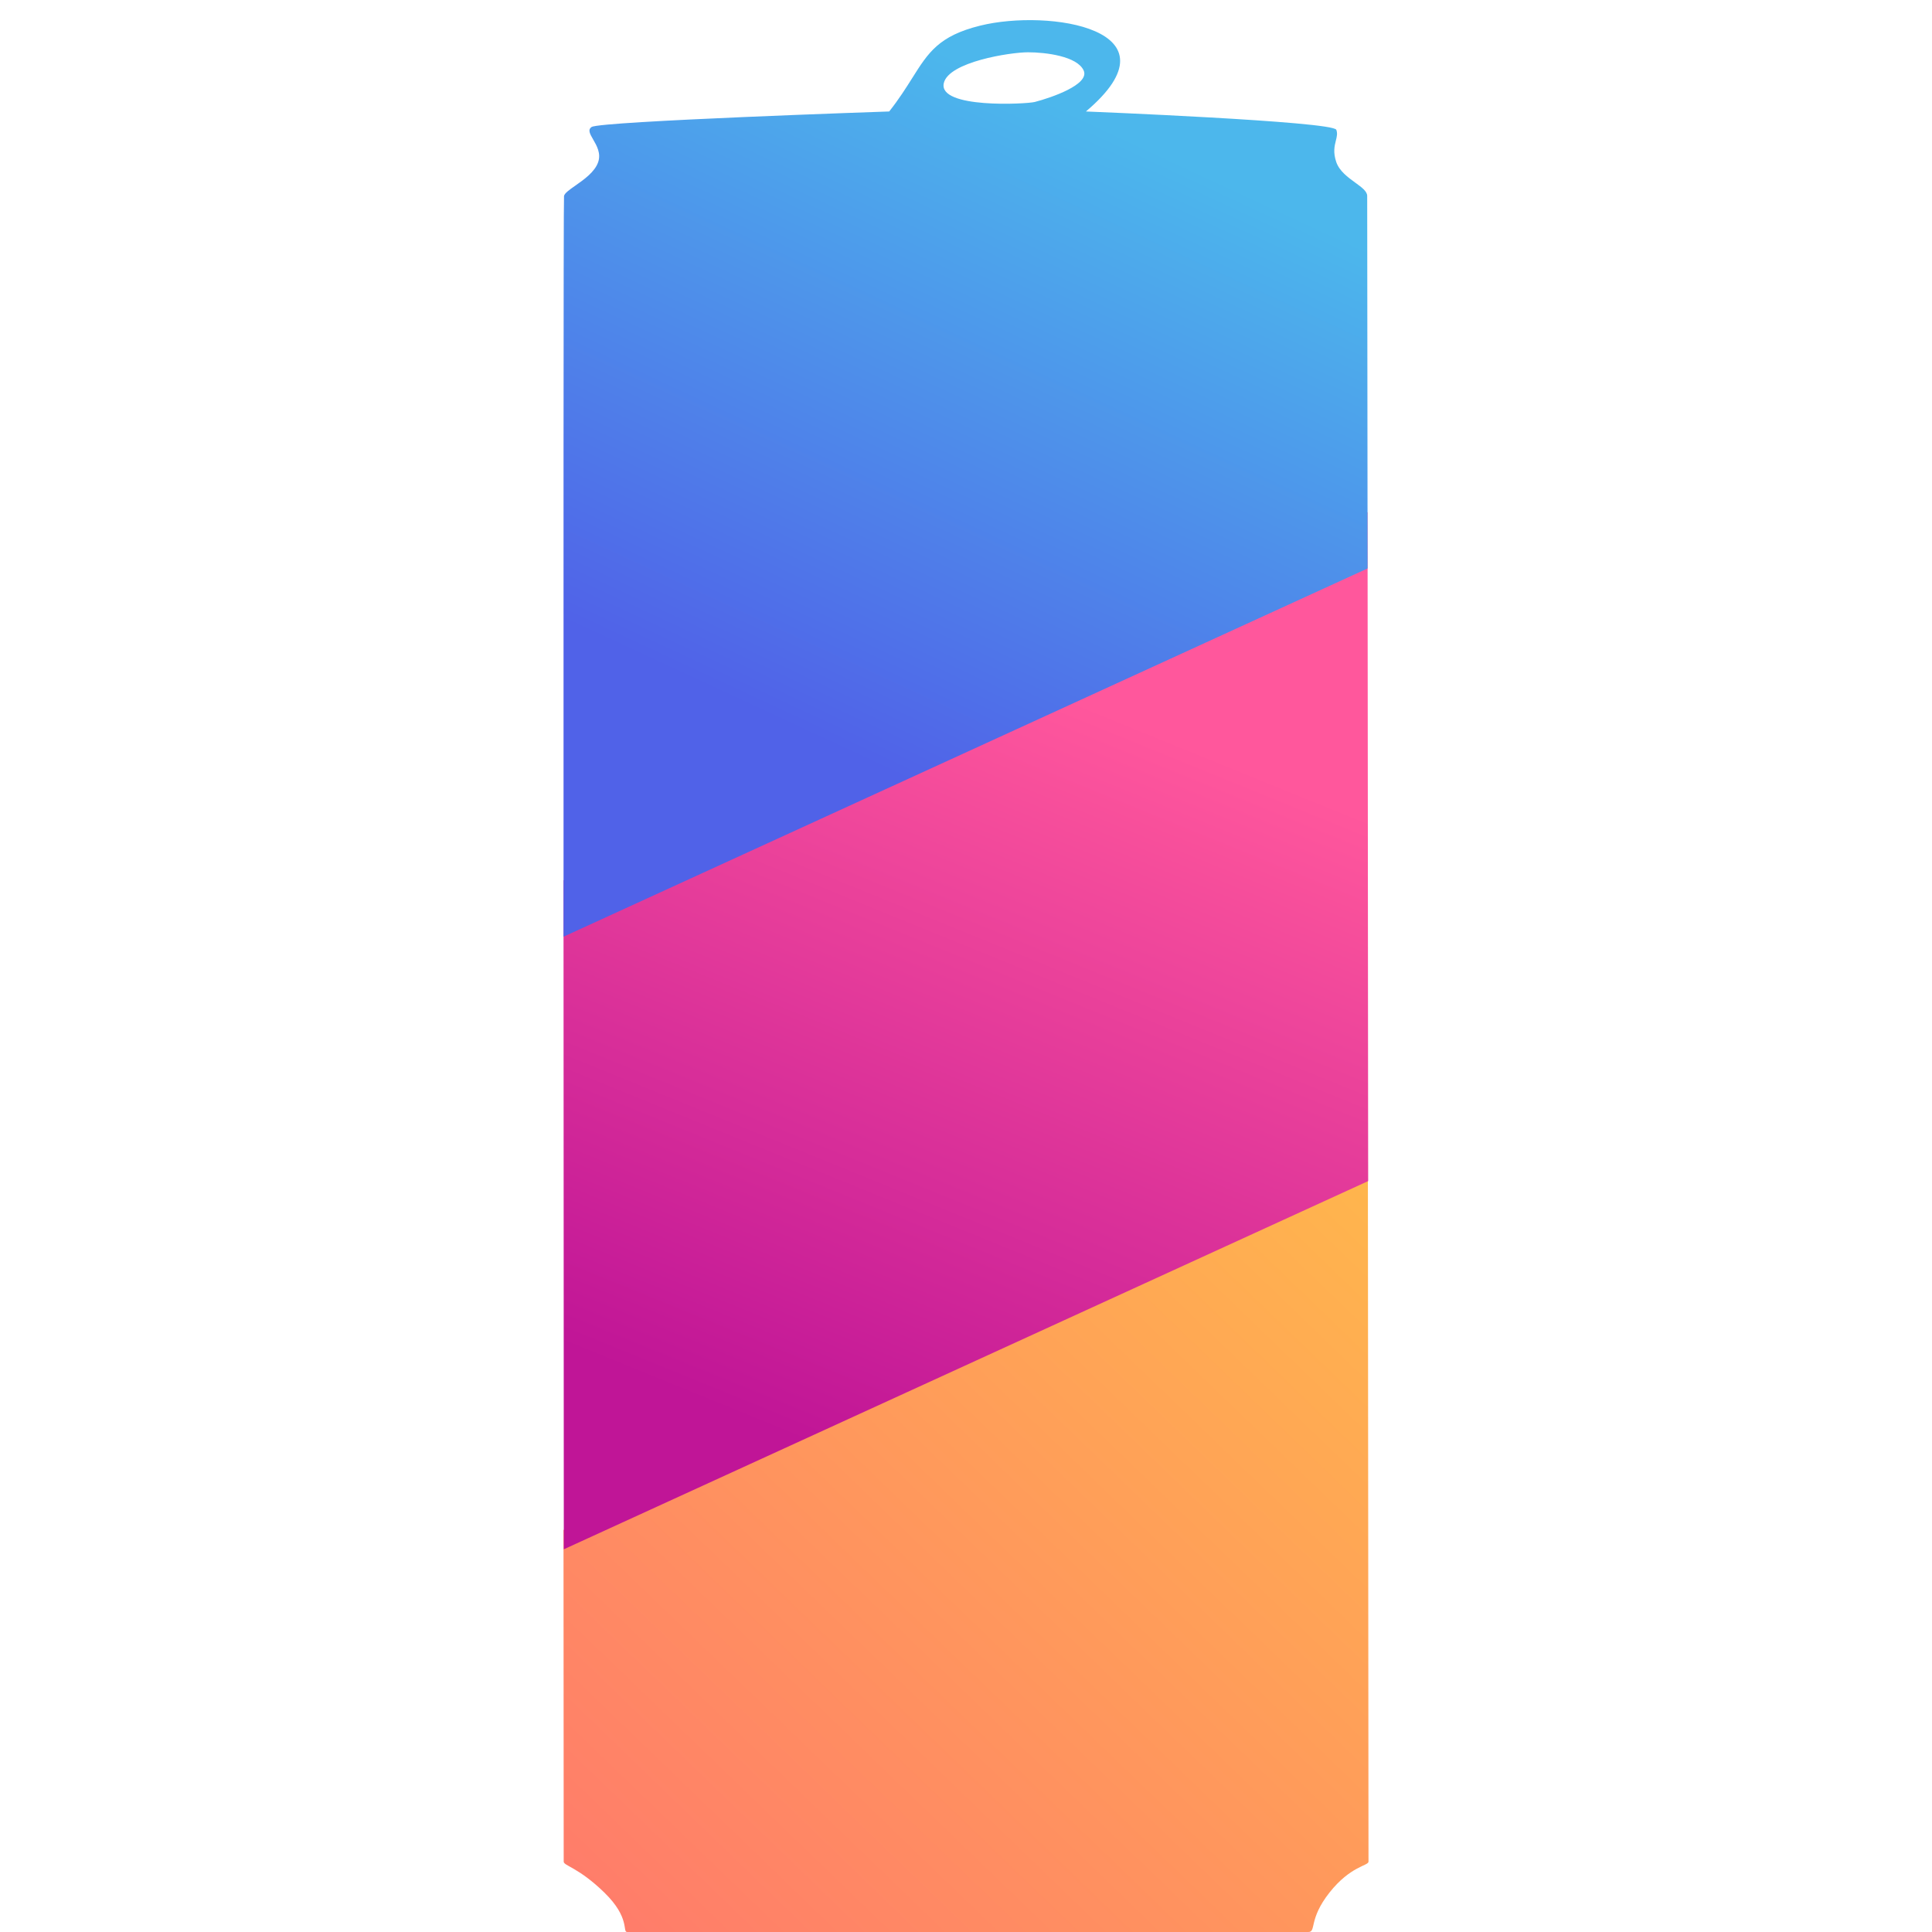
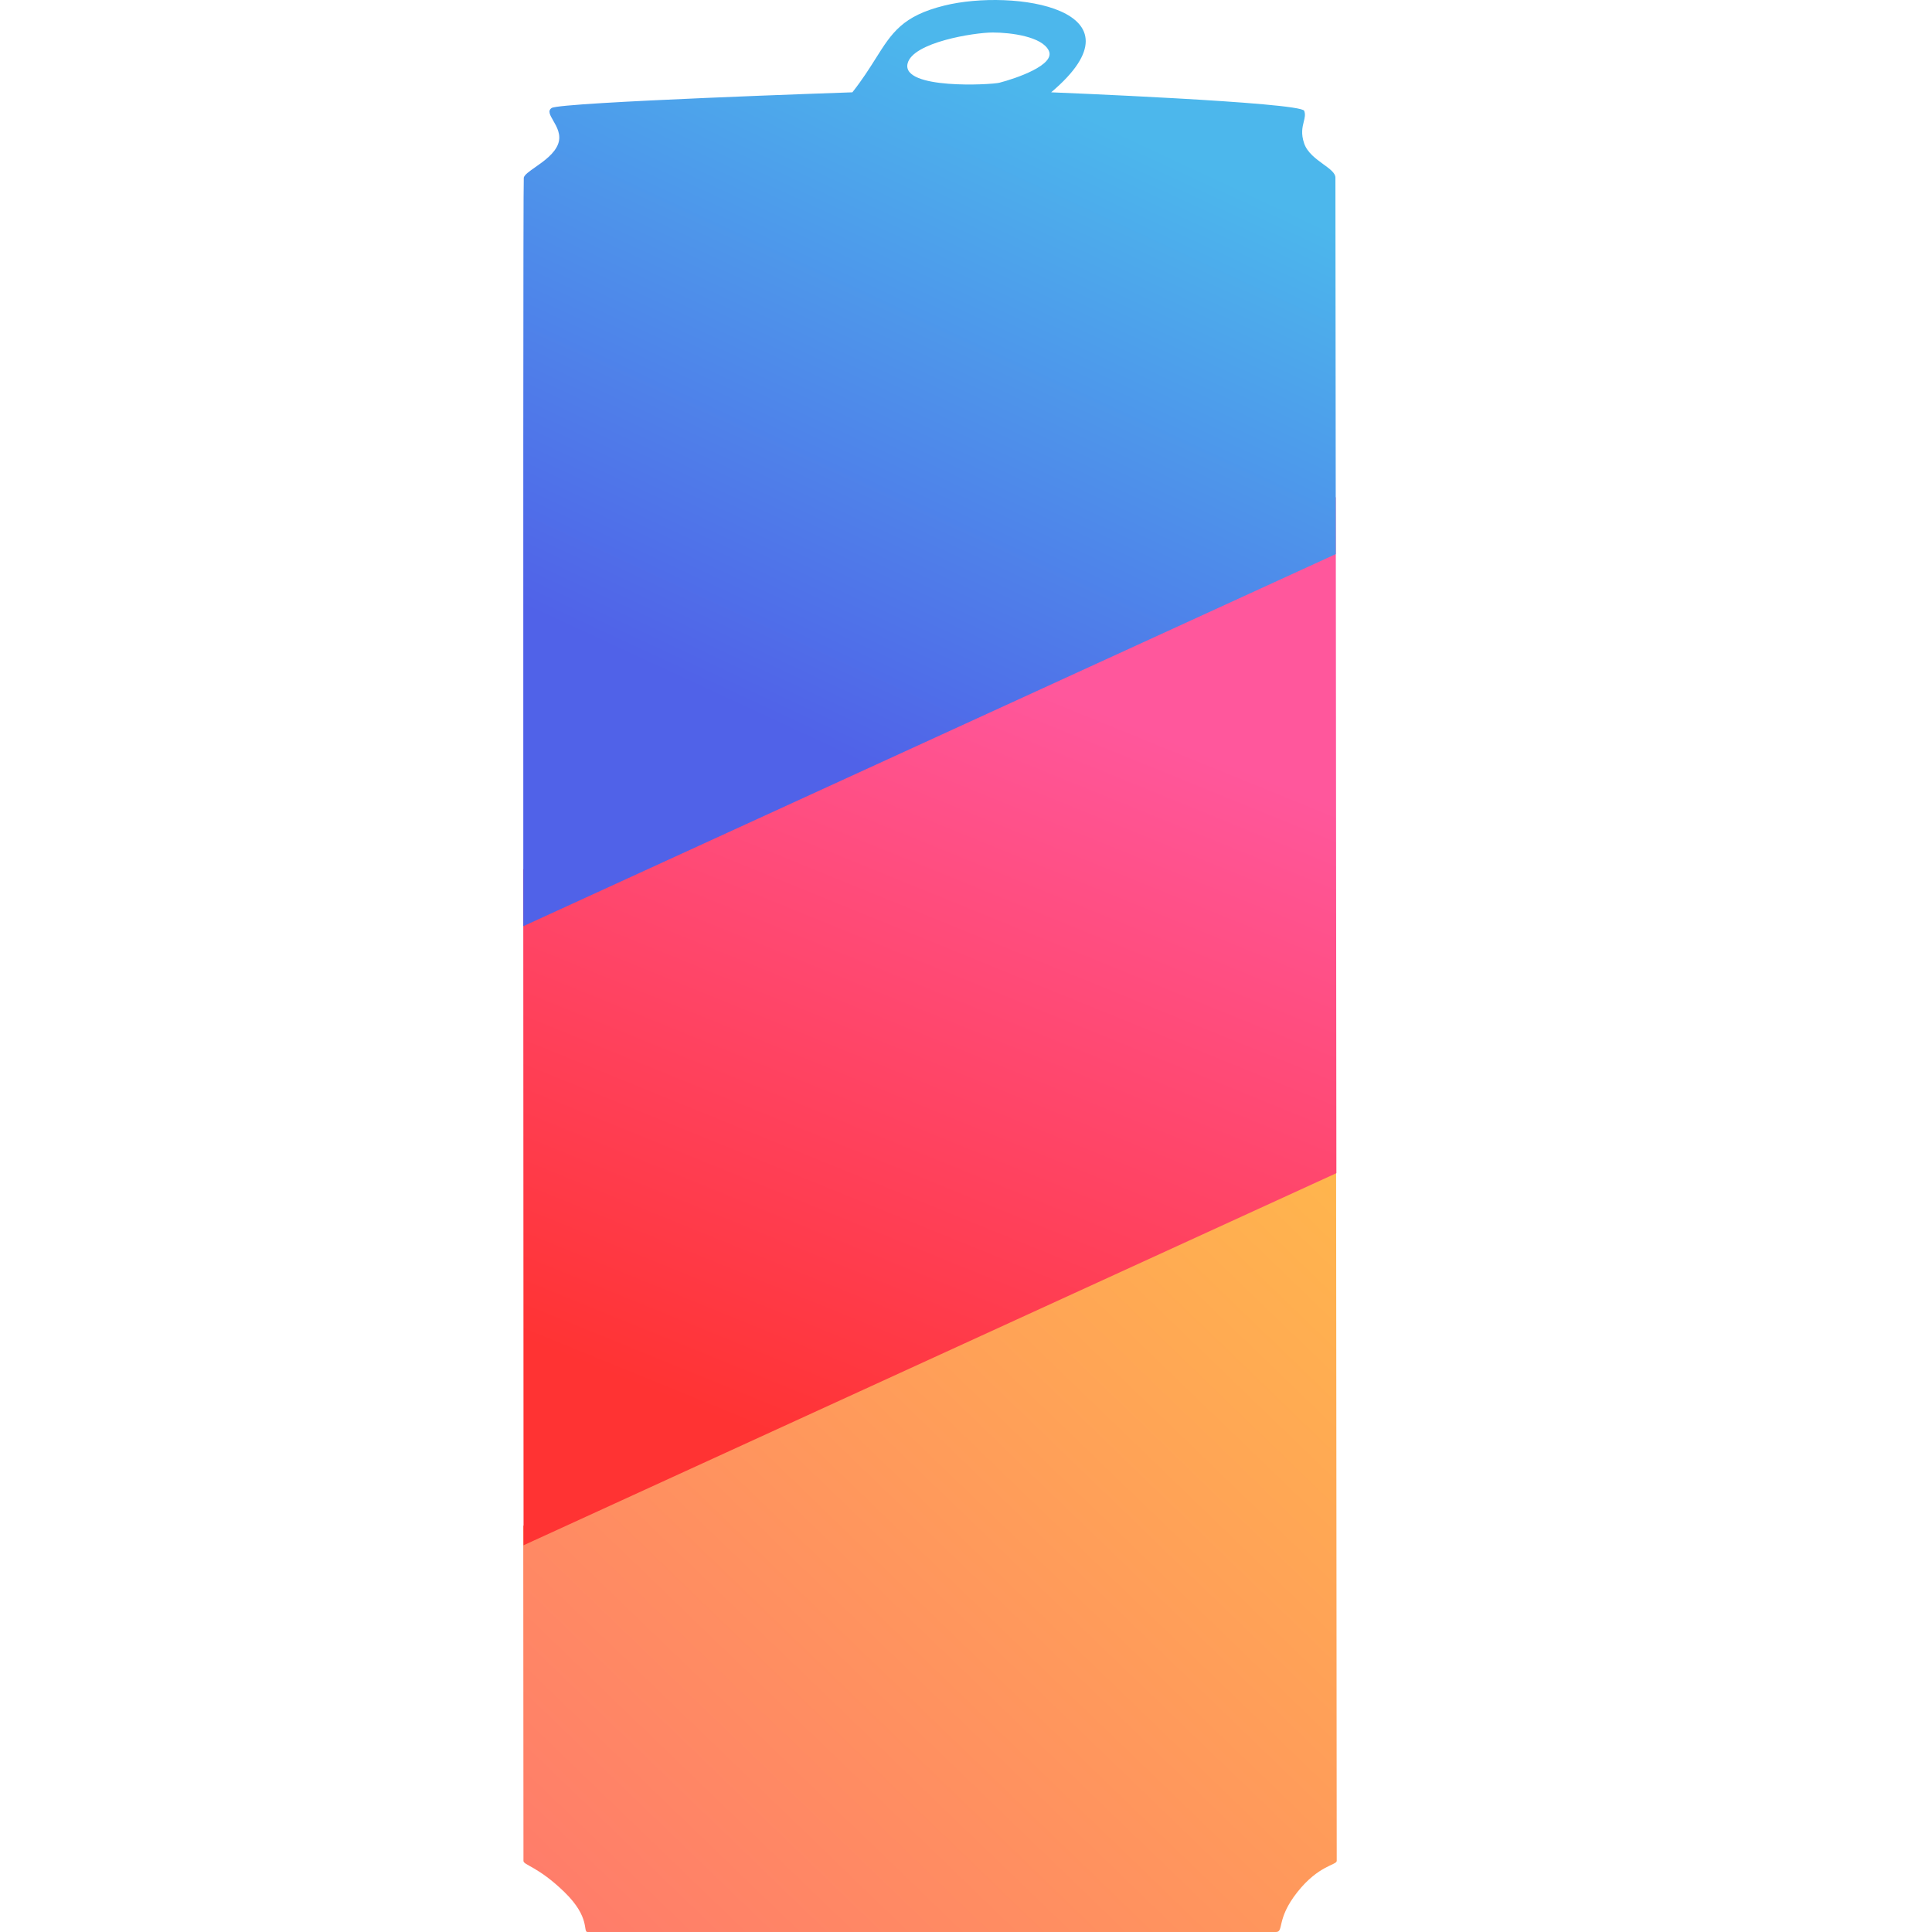
<svg xmlns="http://www.w3.org/2000/svg" width="96" height="96" viewBox="0 0 96 96" fill="none">
-   <path d="M28.01 92.503L28.009 91.925C28.007 89.422 28.009 88.732 28 76.025L67.969 57.728C67.99 79.693 68 92.396 68 92.503C68 92.713 67.111 92.713 66.061 94.041C65.011 95.371 65.415 96 65.011 96H31.161C30.918 96 31.322 95.3 30.03 94.041C28.737 92.782 28.01 92.713 28.01 92.503Z" fill="url(#paint0_linear_3_47)" />
-   <path d="M67.953 25.449L28 43.746C28.002 54.239 28.008 66.631 28.015 76.984L67.983 58.687C67.972 46.274 67.961 33.511 67.953 25.449Z" fill="url(#paint1_linear_3_47)" />
-   <path fill-rule="evenodd" clip-rule="evenodd" d="M48.708 1.273C52.101 0.433 58.801 1.444 53.959 5.539C53.959 5.539 66.239 6.029 66.4 6.449C66.468 6.626 66.427 6.79 66.379 6.984C66.312 7.25 66.232 7.572 66.4 8.057C66.555 8.503 66.978 8.811 67.341 9.075C67.662 9.308 67.935 9.506 67.935 9.736C67.935 9.762 67.936 10.643 67.938 12.032C67.942 15.988 67.951 24.066 67.955 28.246L28.002 46.543C27.999 31.303 27.996 9.867 28.026 9.736C28.059 9.594 28.298 9.426 28.59 9.222C29.015 8.924 29.553 8.547 29.722 8.057C29.873 7.621 29.651 7.237 29.473 6.93C29.315 6.657 29.192 6.444 29.399 6.309C29.84 6.022 44.184 5.539 44.184 5.539C44.676 4.915 45.023 4.363 45.33 3.876C46.127 2.61 46.648 1.782 48.708 1.273ZM51.083 2.598C50.194 2.598 47.14 3.075 46.897 4.13C46.603 5.41 51.013 5.172 51.416 5.067C52.227 4.857 54.167 4.198 53.845 3.499C53.522 2.796 51.972 2.598 51.083 2.598Z" fill="url(#paint2_linear_3_47)" />
+   <path d="M26.01 92.466L26.01 91.882C26.007 89.353 26.009 88.656 26 75.815L66.39 57.326C66.41 79.521 66.421 92.358 66.421 92.466C66.421 92.678 65.523 92.678 64.462 94.021C63.4 95.364 63.809 96 63.4 96L29.194 96C28.949 96 29.357 95.293 28.051 94.021C26.745 92.749 26.01 92.678 26.01 92.466Z" fill="url(#paint0_linear_479_624)" />
+   <path d="M66.374 24.706L26 43.196C26.002 53.8 26.008 66.322 26.015 76.784L66.404 58.294C66.393 45.751 66.381 32.853 66.374 24.706Z" fill="url(#paint1_linear_479_624)" />
+   <path fill-rule="evenodd" clip-rule="evenodd" d="M46.926 0.276C50.355 -0.573 57.125 0.448 52.232 4.587C52.232 4.587 64.641 5.082 64.805 5.506C64.873 5.685 64.832 5.851 64.783 6.047C64.716 6.316 64.635 6.641 64.805 7.132C64.961 7.582 65.388 7.893 65.755 8.16C66.079 8.395 66.356 8.596 66.356 8.828C66.356 8.854 66.357 9.743 66.358 11.145C66.362 15.142 66.371 23.308 66.375 27.532L26.002 46.022C25.999 30.622 25.996 8.961 26.026 8.828C26.059 8.684 26.301 8.515 26.596 8.309C27.026 8.007 27.569 7.627 27.74 7.132C27.893 6.691 27.668 6.303 27.489 5.993C27.329 5.716 27.204 5.501 27.414 5.365C27.86 5.075 42.354 4.587 42.354 4.587C42.851 3.956 43.203 3.398 43.513 2.906C44.318 1.627 44.844 0.79 46.926 0.276ZM49.326 1.615C48.428 1.615 45.341 2.097 45.096 3.163C44.799 4.456 49.255 4.216 49.663 4.11C50.483 3.897 52.442 3.232 52.117 2.525C51.791 1.815 50.224 1.615 49.326 1.615Z" fill="url(#paint2_linear_479_624)" />
  <defs>
-     <linearGradient id="paint0_linear_3_47" x1="68" y1="59.006" x2="31.977" y2="96.358" gradientUnits="userSpaceOnUse">
+     <linearGradient id="paint0_linear_479_624" x1="66.421" y1="58.617" x2="30.019" y2="96.361" gradientUnits="userSpaceOnUse">
      <stop stop-color="#FFB54D" />
      <stop offset="1" stop-color="#FF7D6A" />
    </linearGradient>
-     <linearGradient id="paint1_linear_3_47" x1="67.984" y1="40.626" x2="53.124" y2="77.126" gradientUnits="userSpaceOnUse">
+     <linearGradient id="paint1_linear_479_624" x1="66.404" y1="40.043" x2="51.388" y2="76.927" gradientUnits="userSpaceOnUse">
      <stop stop-color="#FF579C" />
-       <stop offset="1" stop-color="#C01597" />
+       <stop offset="1" stop-color="#FF3333" />
    </linearGradient>
-     <linearGradient id="paint2_linear_3_47" x1="66.896" y1="11.866" x2="52.738" y2="42.361" gradientUnits="userSpaceOnUse">
+     <linearGradient id="paint2_linear_479_624" x1="65.306" y1="10.981" x2="50.998" y2="41.796" gradientUnits="userSpaceOnUse">
      <stop stop-color="#4CB7EC" />
      <stop offset="1" stop-color="#5062E8" />
    </linearGradient>
  </defs>
</svg>
